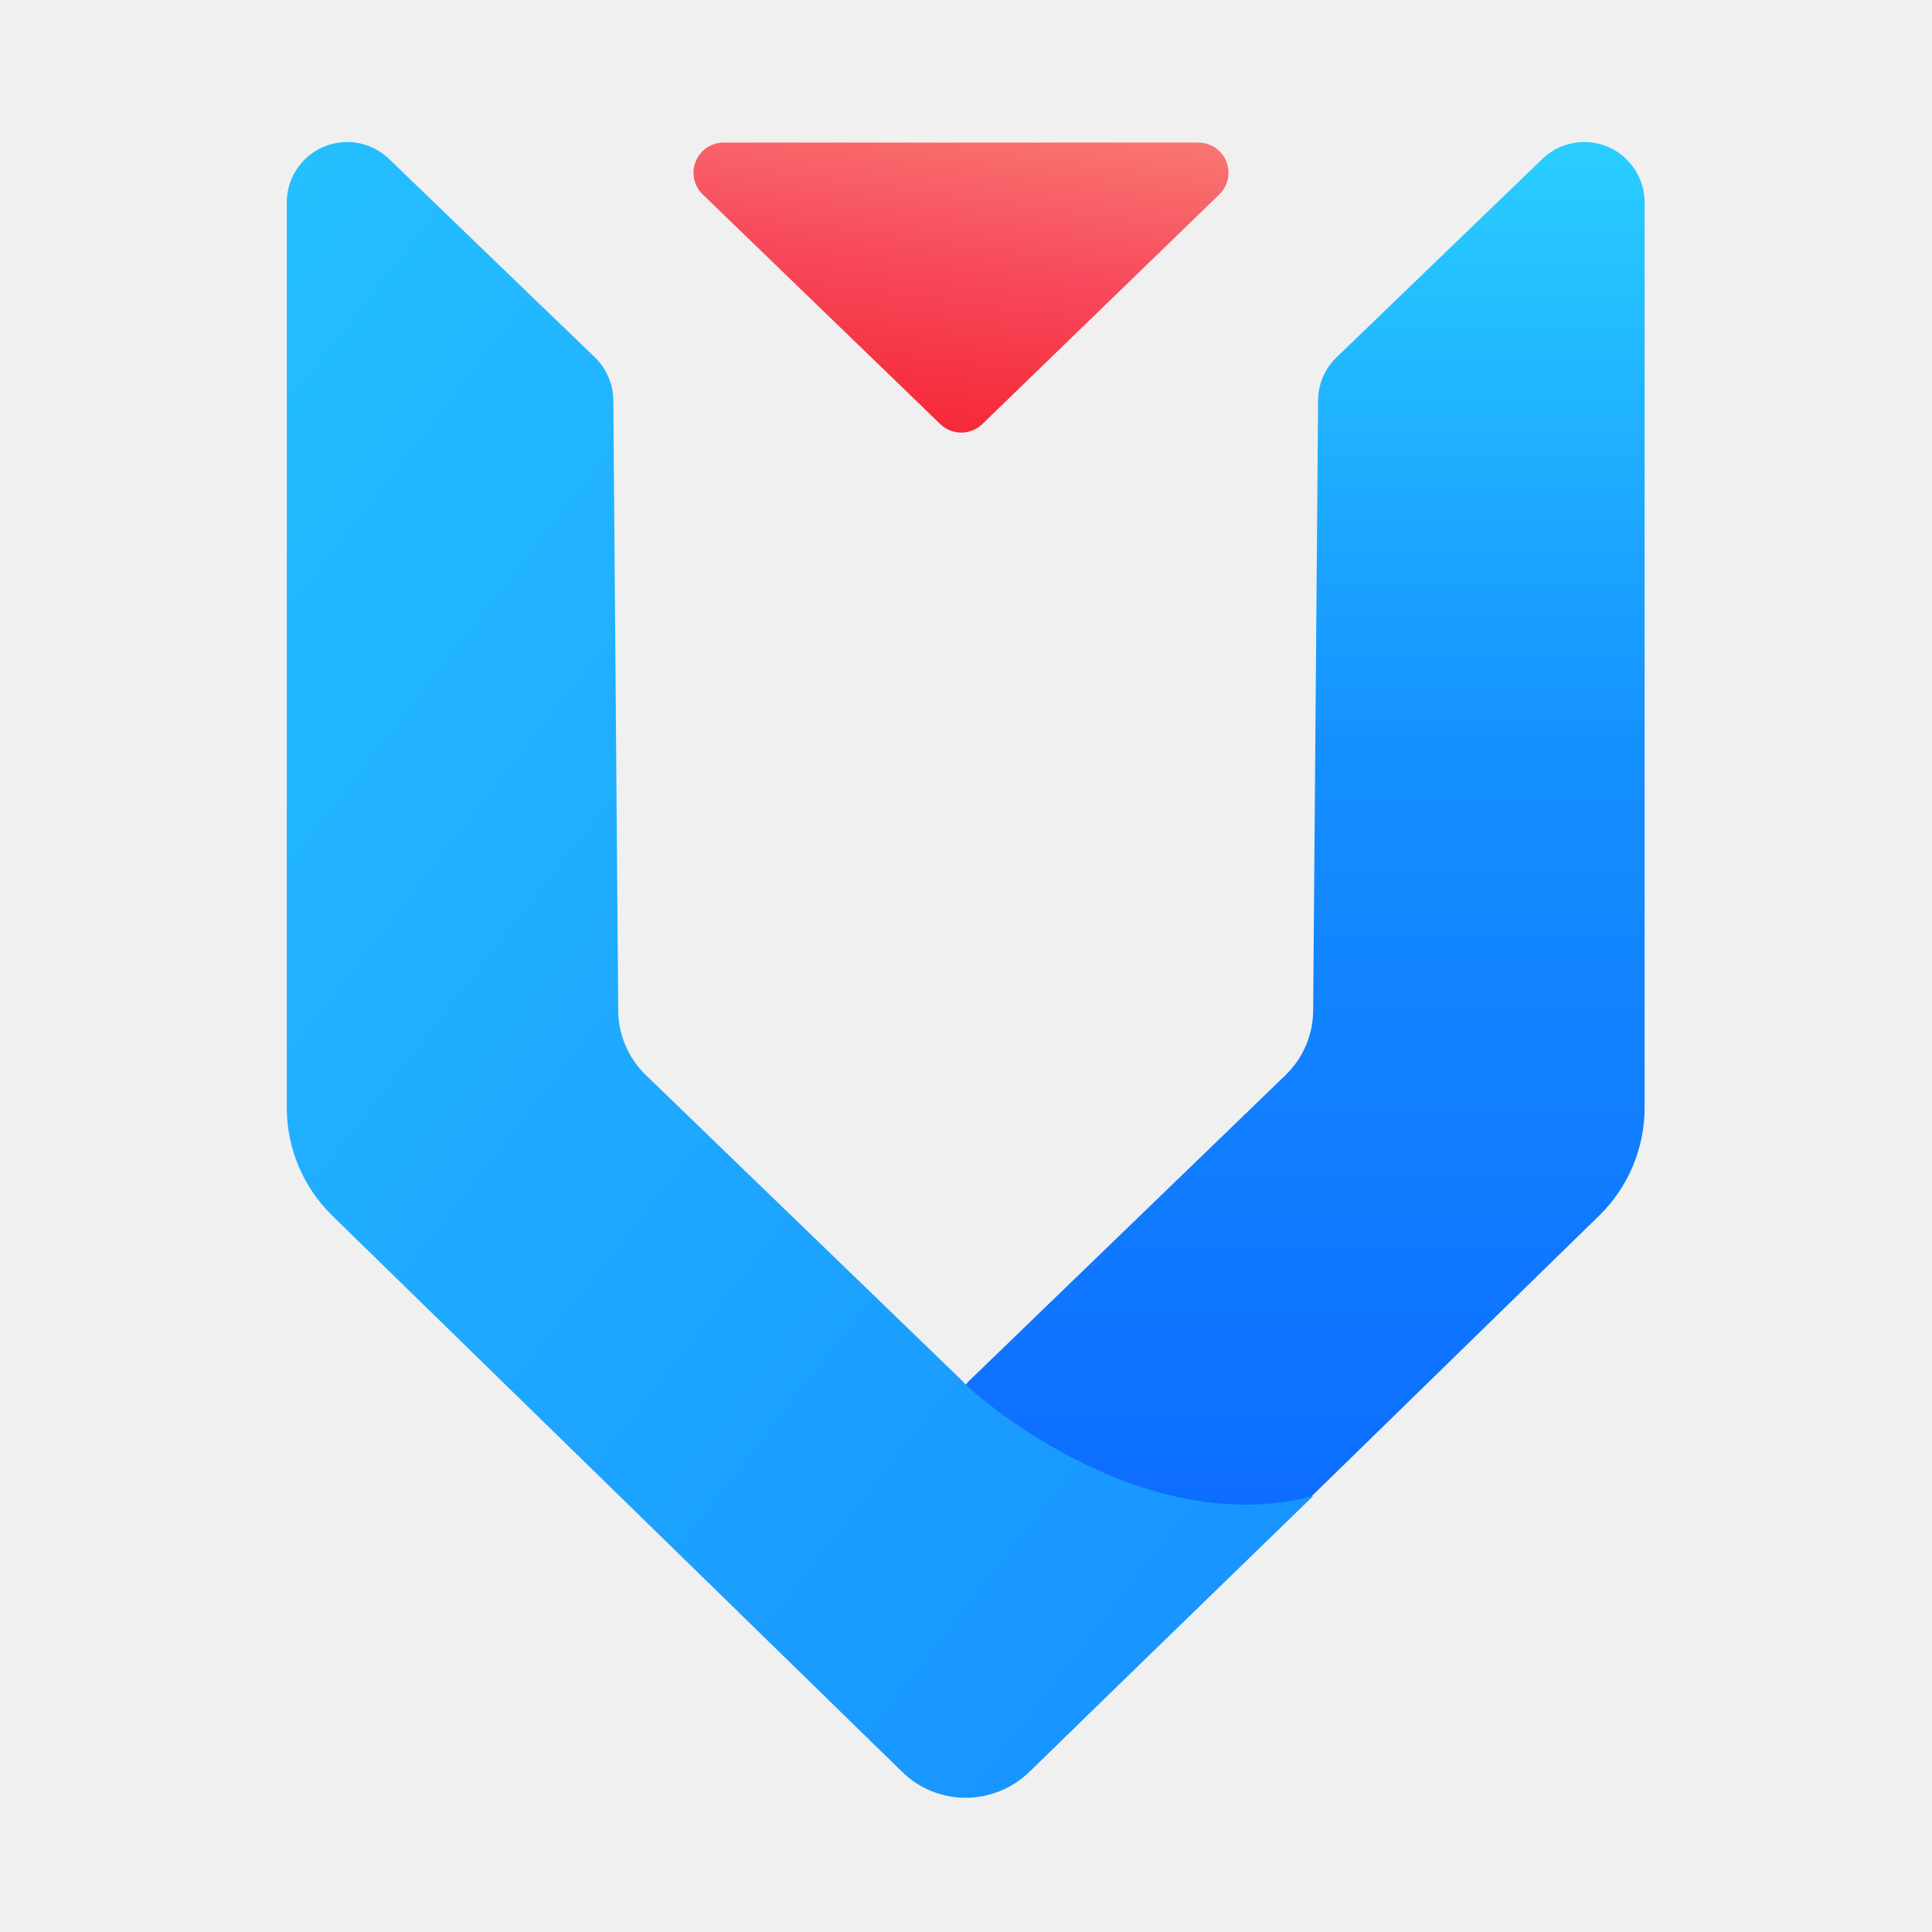
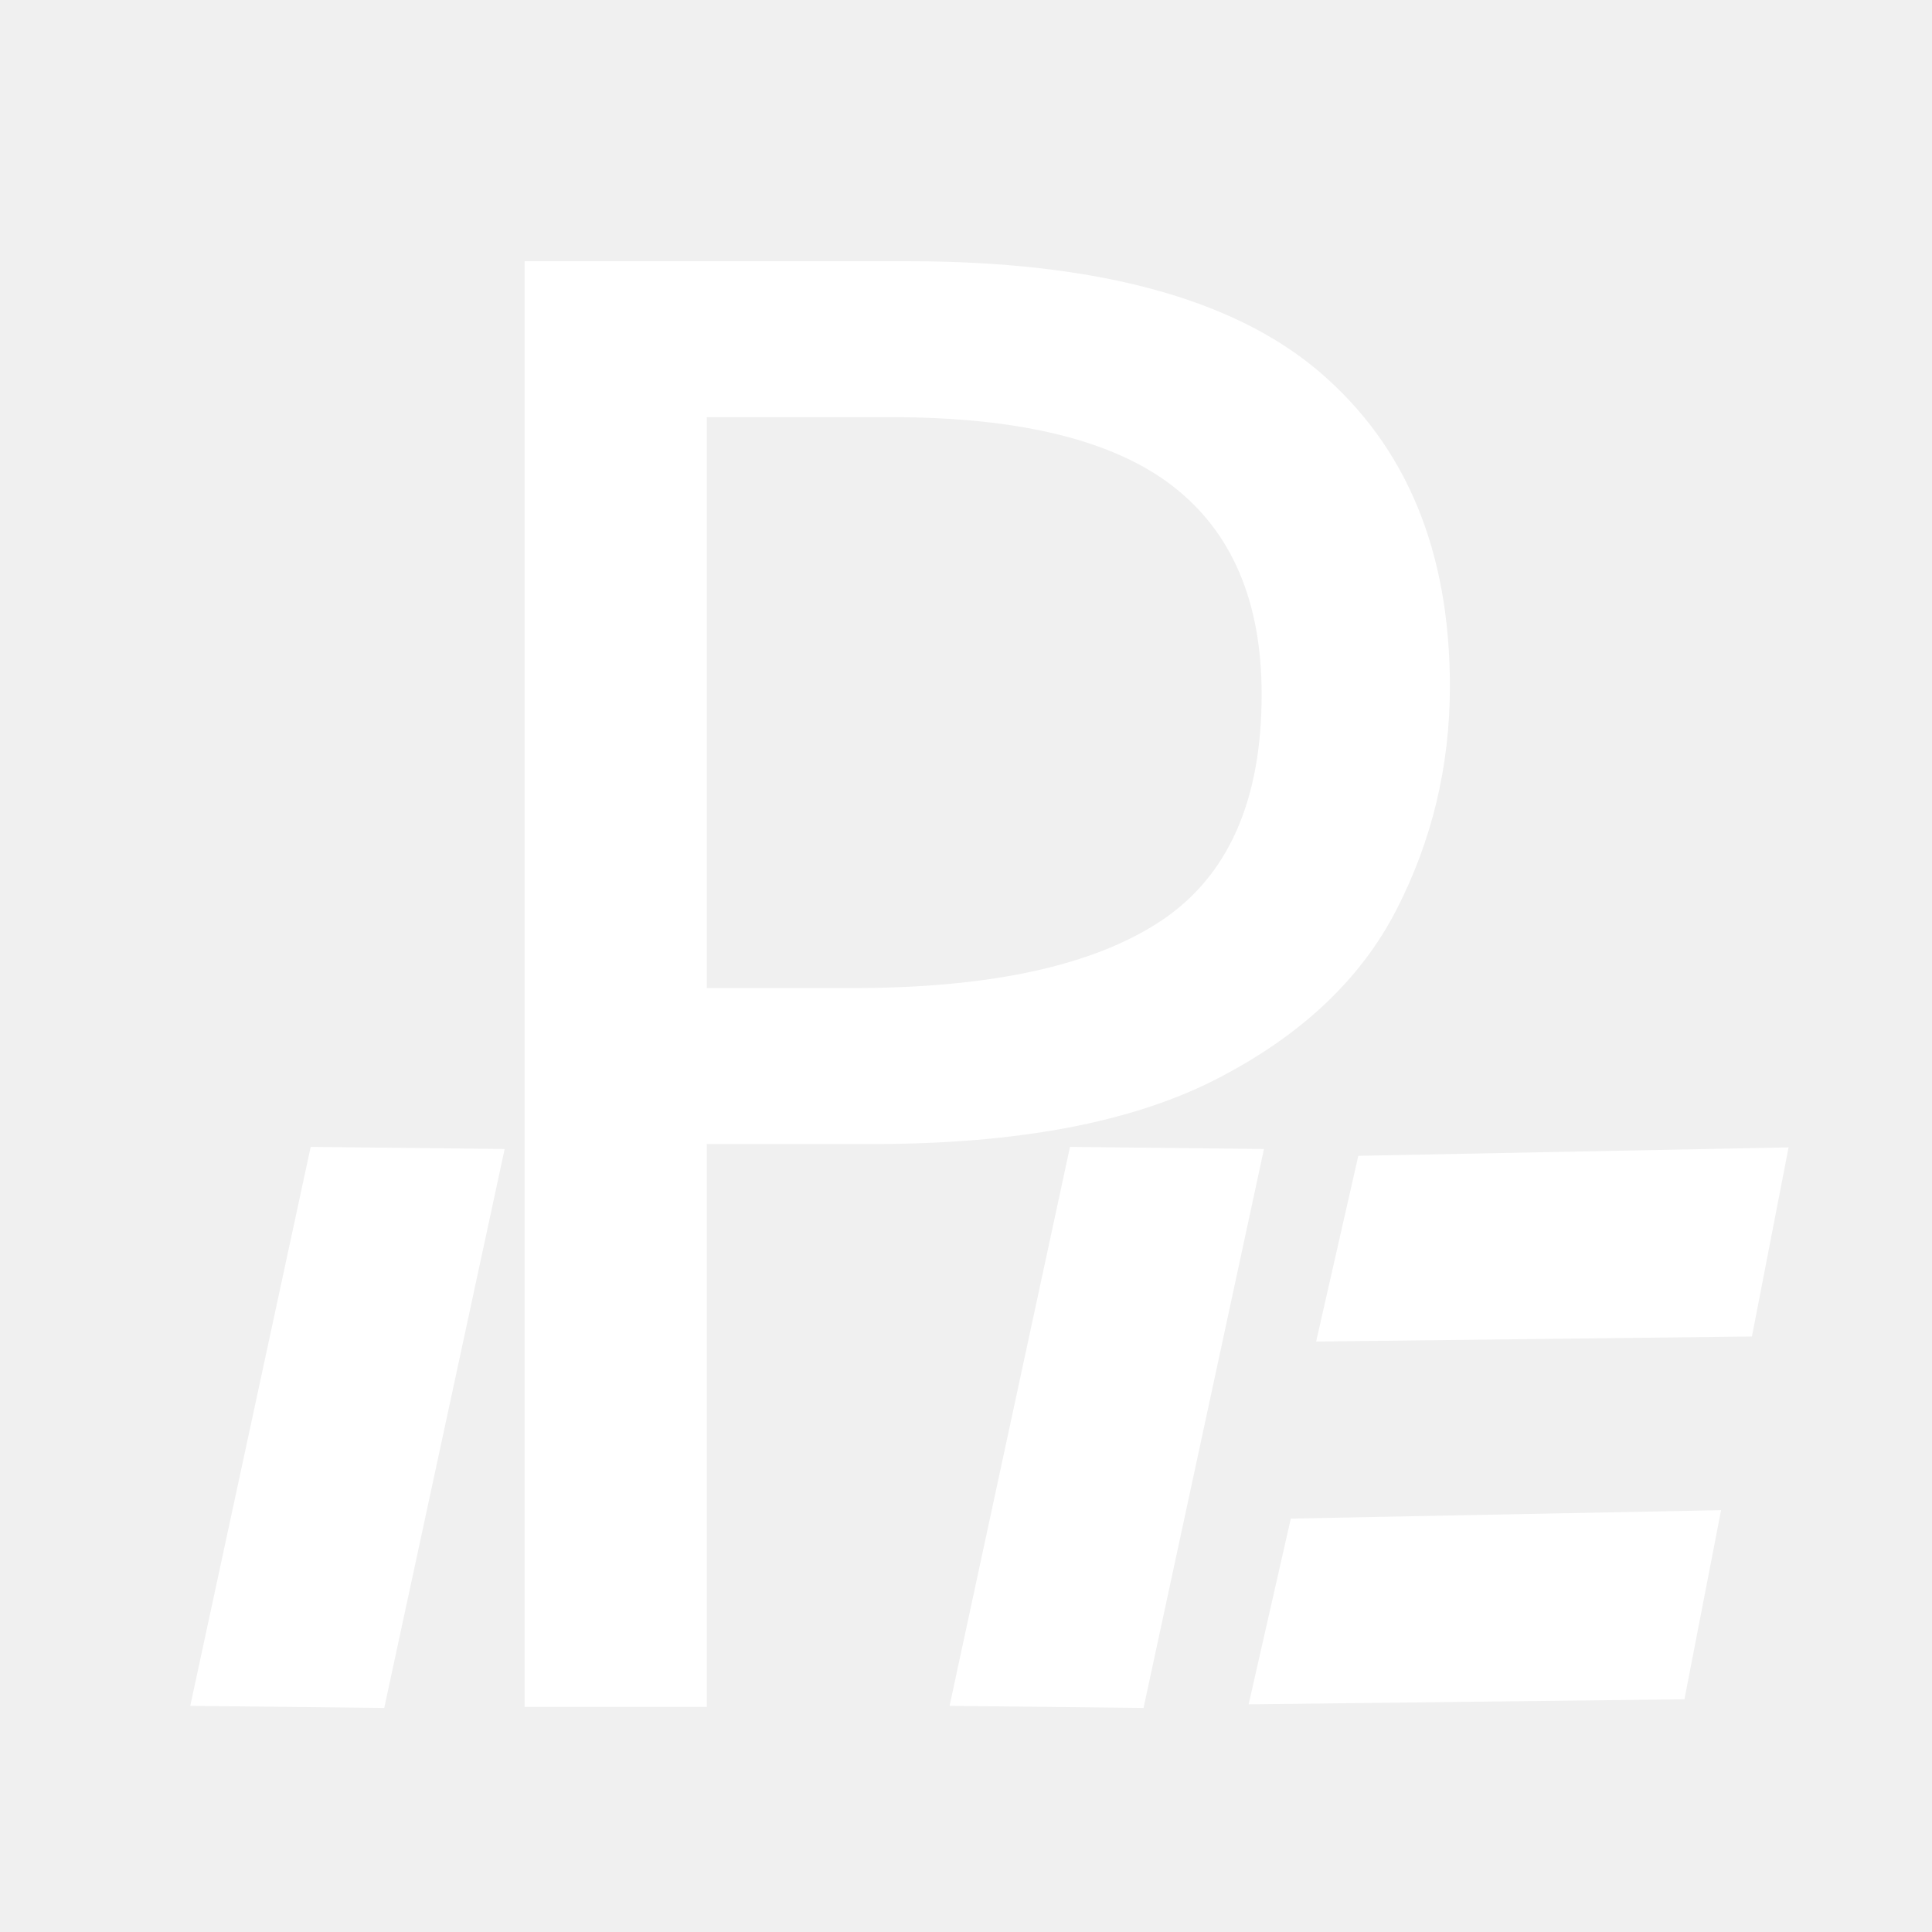
- <svg xmlns="http://www.w3.org/2000/svg" viewBox="0 0 128 128" version="1.1">
+ <svg xmlns="http://www.w3.org/2000/svg" width="229" height="229" viewBox="0 0 229 229">
  <defs>
-     <linearGradient x1="69.644%" y1="0%" x2="69.644%" y2="100%" id="linearGradient-1">
-       <stop stop-color="#29CDFF" offset="0%" />
-       <stop stop-color="#148EFF" offset="37.86%" />
-       <stop stop-color="#0A60FF" offset="100%" />
-     </linearGradient>
-     <linearGradient x1="-19.819%" y1="-36.793%" x2="138.579%" y2="157.638%" id="linearGradient-2">
-       <stop stop-color="#29CDFF" offset="0%" />
-       <stop stop-color="#0F78FF" offset="100%" />
-     </linearGradient>
-     <linearGradient x1="68.128%" y1="-35.691%" x2="30.44%" y2="114.943%" id="linearGradient-3">
-       <stop stop-color="#FA8E7D" offset="0%" />
-       <stop stop-color="#F74A5C" offset="51.264%" />
-       <stop stop-color="#F51D2C" offset="100%" />
-     </linearGradient>
+     <style>
+       .cls-1 {
+         font-size: 240px;
+         font-family: Lobster;
+       }
+ 
+       .cls-1, .cls-2 {
+         fill: #fff;
+       }
+ 
+       .cls-2 {
+         fill-rule: evenodd;
+       }
+     </style>
  </defs>
-   <g id="Vue" stroke="none" stroke-width="1" fill="none" fill-rule="evenodd">
-     <g id="Group" transform="translate(19, 9)">
-       <path d="M89.96,90.48 C78.58,93.48 68.33,83.36 67.62,82.48 L46.66,62.229 C45.502,61.11 44.843,59.573 44.83,57.963 L44.504,17.521 C44.495,16.446 44.054,15.42 43.28,14.673 L29.646,1.532 C28.055,-0.002 25.523,0.045 23.99,1.635 C23.272,2.381 22.87,3.376 22.87,4.411 L22.87,64.386 C22.87,67.081 23.957,69.661 25.885,71.543 L63.6,108.352 C65.947,110.642 69.696,110.625 72.021,108.313" id="Path-Copy" fill="url(#linearGradient-1)" fill-rule="nonzero" transform="translate(56.415, 54.83116) scale(-1, 1) translate(-56.415, -54.83116) " />
-       <path d="M68,90.116 C56.62,93.116 45.46,83.36 44.75,82.48 L23.79,62.229 C22.632,61.11 21.973,59.573 21.96,57.963 L21.634,17.521 C21.625,16.446 21.184,15.42 20.41,14.673 L6.776,1.532 C5.185,-0.002 2.653,0.045 1.12,1.635 C0.402,2.381 3.90211878e-13,3.376 3.90798505e-13,4.411 L3.94351218e-13,64.386 C3.94681177e-13,67.081 1.087,69.661 3.015,71.543 L40.781,108.401 C43.107,110.671 46.818,110.677 49.15,108.413" id="Path" fill="url(#linearGradient-2)" fill-rule="nonzero" />
-       <path d="M43.298,19.099 L27.557,3.882 C26.762,3.115 26.741,1.849 27.509,1.054 C27.885,0.665 28.404,0.444 28.947,0.444 L60.393,0.444 C61.497,0.444 62.393,1.34 62.393,2.444 C62.393,2.986 62.173,3.504 61.784,3.881 L46.08,19.098 C45.305,19.848 44.074,19.849 43.298,19.099 Z" id="Path" fill="url(#linearGradient-3)" />
-     </g>
-   </g>
+   <text id="P" class="cls-1" x="38.903" y="202.323">P</text>
+   <path id="矩形_1" data-name="矩形 1" class="cls-2" d="M36.825,135.94l22.992,0.251L45.543,202.444l-22.992-.25Z" />
+   <path id="矩形_1_拷贝" data-name="矩形 1 拷贝" class="cls-2" d="M126.825,135.94l22.992,0.251-14.274,66.253-22.991-.25Z" />
+   <path id="矩形_1_拷贝_3" data-name="矩形 1 拷贝 3" class="cls-2" d="M161,137l-5,22.014,51.657-.6L212,136Z" />
+   <path id="矩形_1_拷贝_5" data-name="矩形 1 拷贝 5" class="cls-2" d="M153,180l-5,22.014,51.657-.6L204,179Z" />
</svg>
